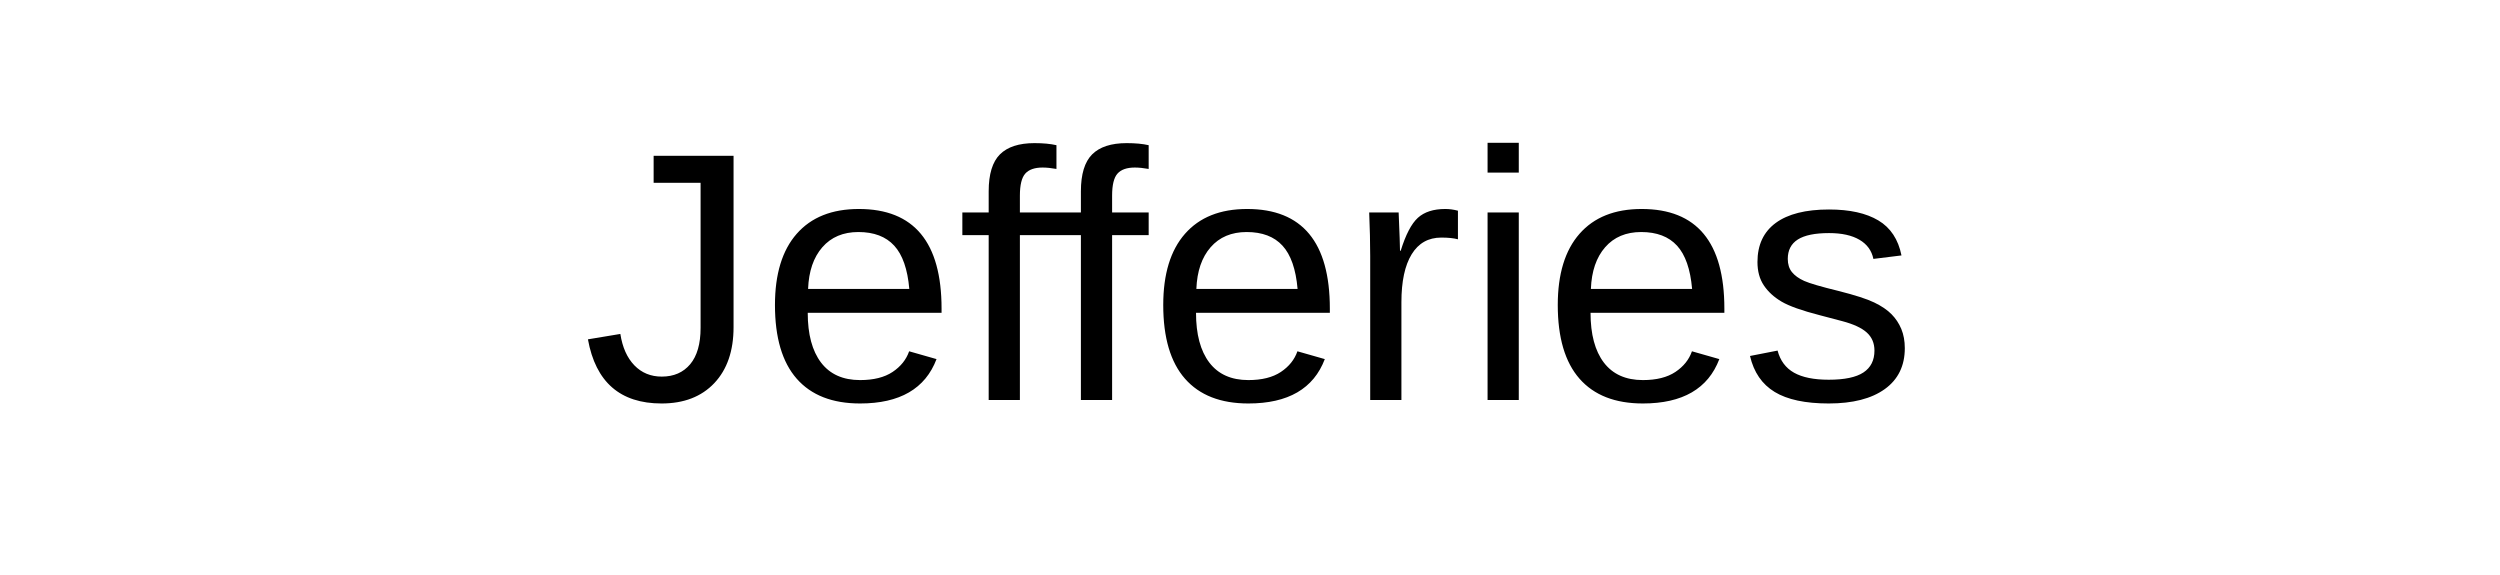
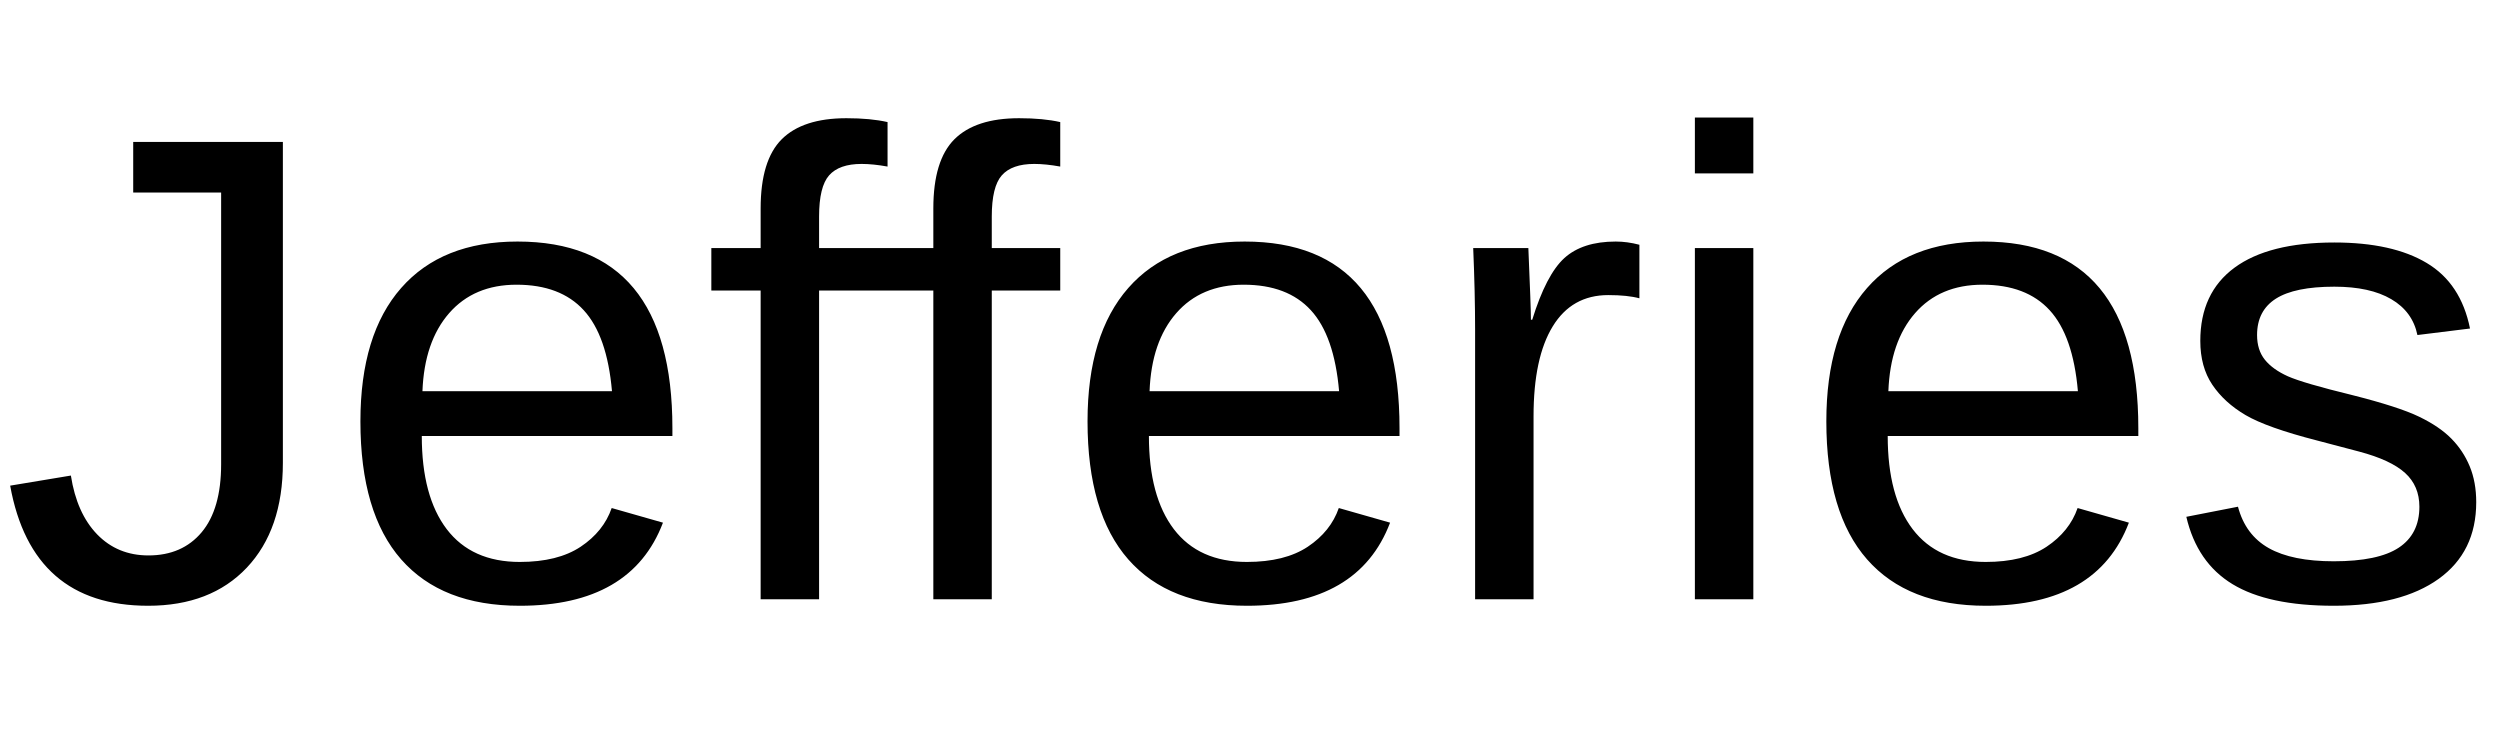
- <svg xmlns="http://www.w3.org/2000/svg" width="1000" height="230" viewBox="0 0 1000 230">
+ <svg xmlns="http://www.w3.org/2000/svg" width="534" height="159" viewBox="233 32 534 159">
  <rect width="100%" height="100%" fill="none" />
  <text x="500" y="160" text-anchor="middle" font-family="Arial, Helvetica, sans-serif" font-size="142" font-weight="300" fill="#000000">Jefferies</text>
</svg>
